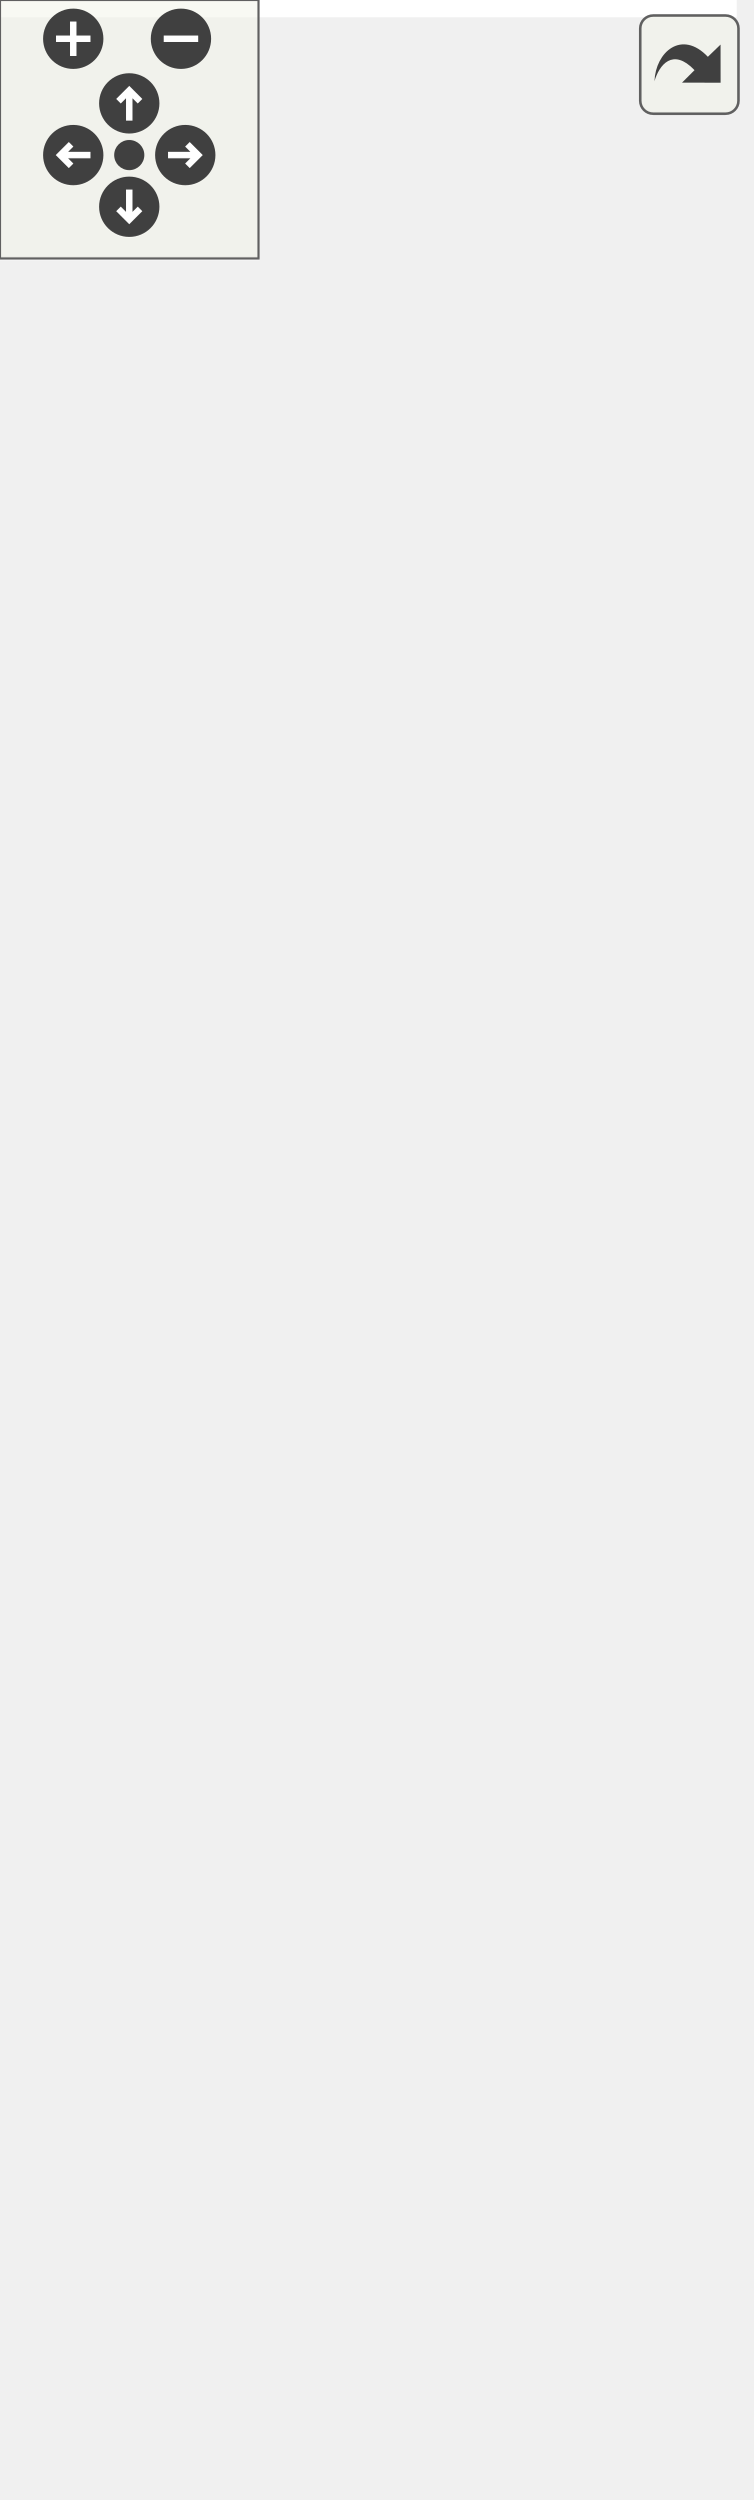
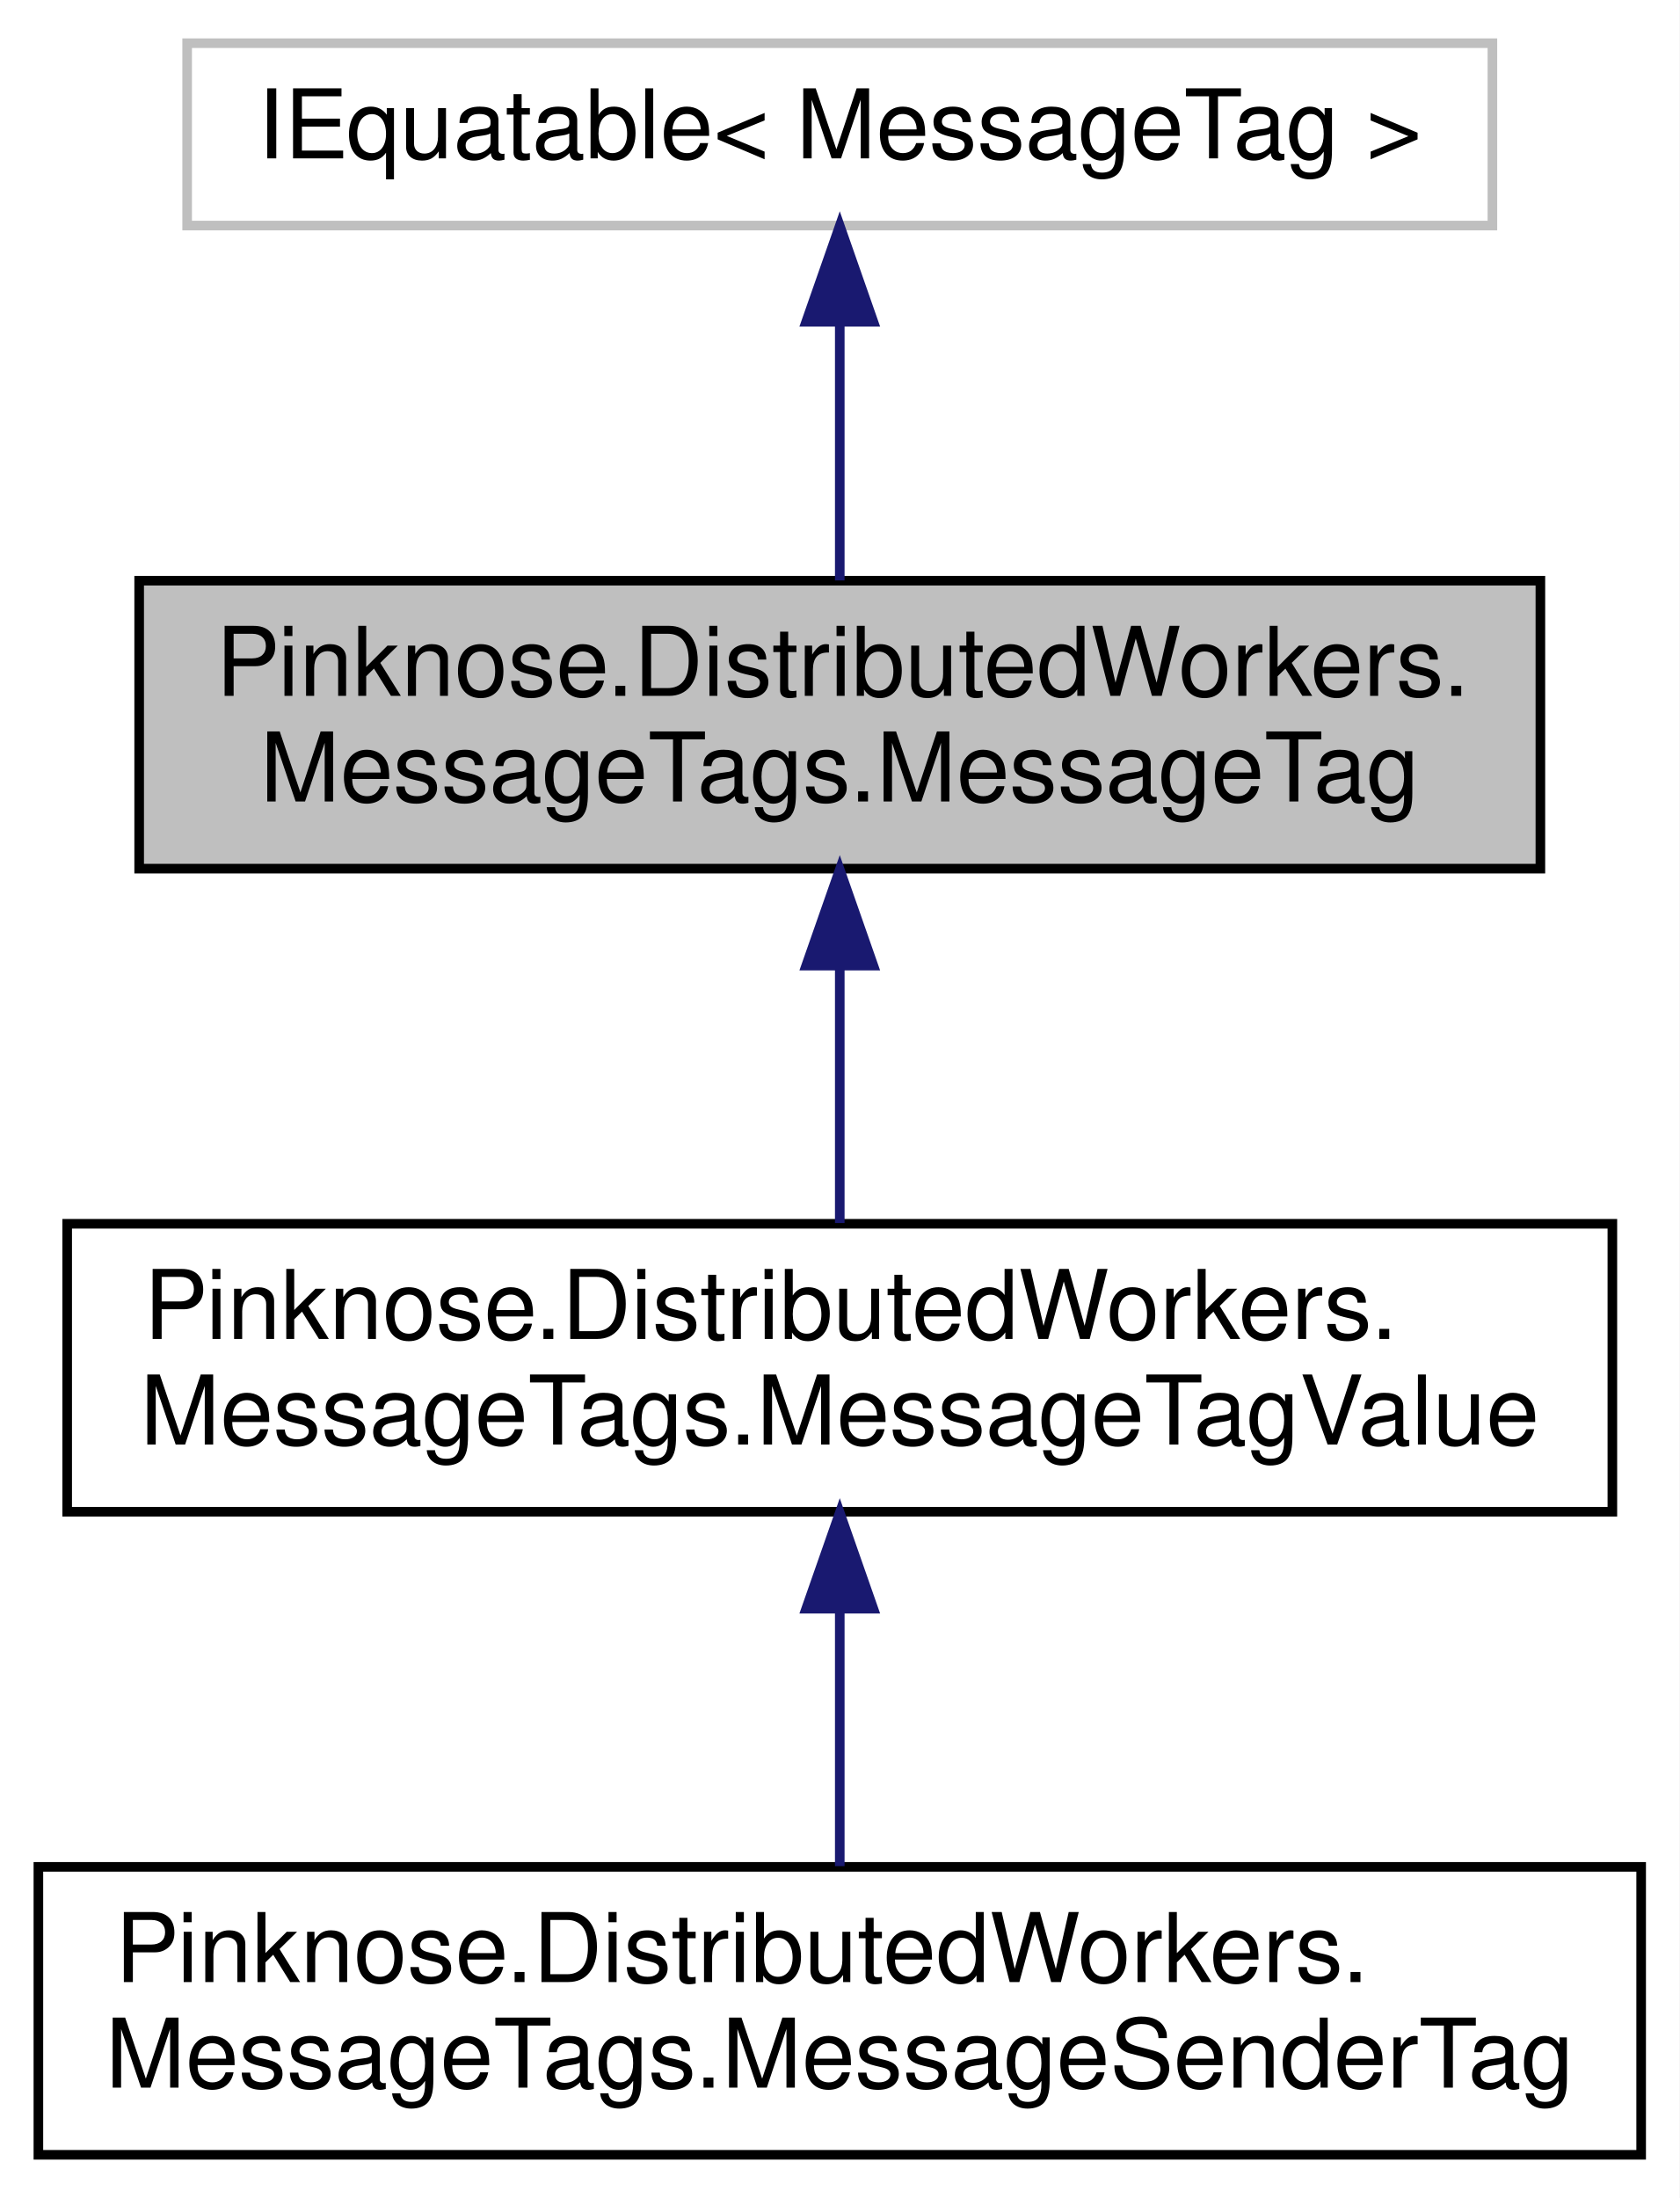
- <svg xmlns="http://www.w3.org/2000/svg" xmlns:xlink="http://www.w3.org/1999/xlink" id="main" version="1.1" xml:space="preserve">
-   <style type="text/css">
- .edge:hover path { stroke: red; }
- .edge:hover polygon { stroke: red; fill: red; }
- </style>
-   <defs>
-     <circle id="rim" cx="0" cy="0" r="7" />
-     <circle id="rim2" cx="0" cy="0" r="3.5" />
-     <g id="zoomPlus">
-       <use xlink:href="#rim" fill="#404040">
-         <set attributeName="fill" to="#808080" begin="zoomplus.mouseover" end="zoomplus.mouseout" />
-       </use>
-       <path d="M-4,0h8M0,-4v8" fill="none" stroke="white" stroke-width="1.5" pointer-events="none" />
-     </g>
-     <g id="zoomMin">
-       <use xlink:href="#rim" fill="#404040">
-         <set attributeName="fill" to="#808080" begin="zoomminus.mouseover" end="zoomminus.mouseout" />
-       </use>
-       <path d="M-4,0h8" fill="none" stroke="white" stroke-width="1.5" pointer-events="none" />
-     </g>
-     <g id="dirArrow">
-       <path fill="none" stroke="white" stroke-width="1.5" d="M0,-3.0v7 M-2.5,-0.5L0,-3.0L2.5,-0.5" />
-     </g>
-     <g id="resetDef">
-       <use xlink:href="#rim2" fill="#404040">
-         <set attributeName="fill" to="#808080" begin="reset.mouseover" end="reset.mouseout" />
-       </use>
-     </g>
-   </defs>
-   <svg id="graph" class="graph">
-     <g id="viewport">
-       <polygon fill="white" stroke="none" points="-4,4 -4,-520 171,-520 171,4 -4,4" />
-       <g id="node1" class="node">
-         <g id="a_node1">
-           <a xlink:title="Represents a tag that can be used to subscribe to certain messages.">
-             <polygon fill="#bfbfbf" stroke="black" points="10.5,-221.5 10.5,-421.5 156.5,-421.5 156.5,-221.5 10.5,-221.5" />
-             <text text-anchor="start" x="18.5" y="-409.5" font-family="Helvetica,sans-Serif" font-size="10.00">Pinknose.DistributedWorkers.</text>
-             <text text-anchor="middle" x="83.5" y="-398.5" font-family="Helvetica,sans-Serif" font-size="10.00">MessageTags.MessageTag</text>
-             <polyline fill="none" stroke="black" points="10.5,-391.5 156.5,-391.5 " />
-             <text text-anchor="start" x="18.5" y="-379.5" font-family="Helvetica,sans-Serif" font-size="10.00">+ TagName</text>
-             <polyline fill="none" stroke="black" points="10.5,-372.5 156.5,-372.5 " />
-             <text text-anchor="start" x="18.5" y="-360.5" font-family="Helvetica,sans-Serif" font-size="10.00">+ MessageTag()</text>
-             <text text-anchor="start" x="18.5" y="-349.5" font-family="Helvetica,sans-Serif" font-size="10.00">+ Equals()</text>
-             <text text-anchor="start" x="18.5" y="-338.5" font-family="Helvetica,sans-Serif" font-size="10.00">+ Equals()</text>
-             <text text-anchor="start" x="18.5" y="-327.5" font-family="Helvetica,sans-Serif" font-size="10.00">+ GetHashCode()</text>
-             <text text-anchor="start" x="18.5" y="-316.5" font-family="Helvetica,sans-Serif" font-size="10.00">+ ToString()</text>
-             <text text-anchor="start" x="18.5" y="-305.5" font-family="Helvetica,sans-Serif" font-size="10.00">+ operator!=()</text>
-             <text text-anchor="start" x="18.5" y="-294.5" font-family="Helvetica,sans-Serif" font-size="10.00">+ operator==()</text>
-             <text text-anchor="start" x="18.5" y="-283.5" font-family="Helvetica,sans-Serif" font-size="10.00">+ operator|()</text>
-             <text text-anchor="start" x="18.5" y="-272.5" font-family="Helvetica,sans-Serif" font-size="10.00">+ operator|()</text>
-             <text text-anchor="start" x="18.5" y="-261.5" font-family="Helvetica,sans-Serif" font-size="10.00">~ GetMangledTagAndValue()</text>
-             <text text-anchor="start" x="18.5" y="-250.5" font-family="Helvetica,sans-Serif" font-size="10.00">~ GetMangledTagName()</text>
-             <text text-anchor="start" x="18.5" y="-239.5" font-family="Helvetica,sans-Serif" font-size="10.00">~ MangleTag()</text>
-             <text text-anchor="start" x="18.5" y="-228.5" font-family="Helvetica,sans-Serif" font-size="10.00">~ DemangleTag()</text>
-           </a>
-         </g>
-       </g>
-       <g id="node3" class="node">
-         <g id="a_node3">
-           <a xlink:href="class_pinknose_1_1_distributed_workers_1_1_message_tags_1_1_message_tag_value.html" target="_top" xlink:title=" ">
-             <polygon fill="white" stroke="black" points="3,-105.5 3,-184.5 164,-184.5 164,-105.5 3,-105.5" />
-             <text text-anchor="start" x="11" y="-172.5" font-family="Helvetica,sans-Serif" font-size="10.00">Pinknose.DistributedWorkers.</text>
-             <text text-anchor="middle" x="83.5" y="-161.5" font-family="Helvetica,sans-Serif" font-size="10.00">MessageTags.MessageTagValue</text>
-             <polyline fill="none" stroke="black" points="3,-154.5 164,-154.5 " />
-             <text text-anchor="start" x="11" y="-142.5" font-family="Helvetica,sans-Serif" font-size="10.00">+ Value</text>
-             <polyline fill="none" stroke="black" points="3,-135.5 164,-135.5 " />
-             <text text-anchor="start" x="11" y="-123.5" font-family="Helvetica,sans-Serif" font-size="10.00">+ MessageTagValue()</text>
-             <text text-anchor="start" x="11" y="-112.5" font-family="Helvetica,sans-Serif" font-size="10.00">~ GetMangledTagAndValue()</text>
-           </a>
-         </g>
-       </g>
-       <g id="edge2" class="edge">
-         <path fill="none" stroke="midnightblue" d="M83.5,-211.094C83.5,-201.826 83.5,-192.915 83.5,-184.819" />
-         <polygon fill="none" stroke="midnightblue" points="80,-211.27 83.5,-221.27 87,-211.27 80,-211.27" />
-       </g>
-       <g id="node2" class="node">
-         <g id="a_node2">
-           <a xlink:title=" ">
-             <polygon fill="white" stroke="#bfbfbf" points="15.5,-458.5 15.5,-515.5 151.5,-515.5 151.5,-458.5 15.5,-458.5" />
-             <text text-anchor="middle" x="83.5" y="-503.5" font-family="Helvetica,sans-Serif" font-size="10.00">IEquatable&lt; MessageTag &gt;</text>
-             <polyline fill="none" stroke="#bfbfbf" points="15.5,-496.5 151.5,-496.5 " />
-             <text text-anchor="middle" x="83.5" y="-484.5" font-family="Helvetica,sans-Serif" font-size="10.00"> </text>
-             <polyline fill="none" stroke="#bfbfbf" points="15.5,-477.5 151.5,-477.5 " />
-             <text text-anchor="middle" x="83.5" y="-465.5" font-family="Helvetica,sans-Serif" font-size="10.00"> </text>
-           </a>
-         </g>
-       </g>
-       <g id="edge1" class="edge">
-         <path fill="none" stroke="midnightblue" d="M83.5,-448.04C83.5,-439.867 83.5,-430.865 83.5,-421.549" />
-         <polygon fill="none" stroke="midnightblue" points="80,-448.264 83.5,-458.264 87,-448.264 80,-448.264" />
-       </g>
-       <g id="node4" class="node">
-         <g id="a_node4">
-           <a xlink:href="class_pinknose_1_1_distributed_workers_1_1_message_tags_1_1_message_sender_tag.html" target="_top" xlink:title=" ">
-             <polygon fill="white" stroke="black" points="0,-0.5 0,-68.5 167,-68.5 167,-0.5 0,-0.5" />
-             <text text-anchor="start" x="8" y="-56.5" font-family="Helvetica,sans-Serif" font-size="10.00">Pinknose.DistributedWorkers.</text>
-             <text text-anchor="middle" x="83.5" y="-45.5" font-family="Helvetica,sans-Serif" font-size="10.00">MessageTags.MessageSenderTag</text>
-             <polyline fill="none" stroke="black" points="0,-38.5 167,-38.5 " />
-             <text text-anchor="middle" x="83.5" y="-26.5" font-family="Helvetica,sans-Serif" font-size="10.00"> </text>
-             <polyline fill="none" stroke="black" points="0,-19.5 167,-19.5 " />
-             <text text-anchor="start" x="8" y="-7.5" font-family="Helvetica,sans-Serif" font-size="10.00">+ MessageSenderTag()</text>
-           </a>
-         </g>
-       </g>
-       <g id="edge3" class="edge">
-         <path fill="none" stroke="midnightblue" d="M83.5,-95.349C83.5,-86.282 83.5,-77.005 83.5,-68.544" />
-         <polygon fill="none" stroke="midnightblue" points="80,-95.441 83.5,-105.441 87,-95.442 80,-95.441" />
+ <svg xmlns="http://www.w3.org/2000/svg" xmlns:xlink="http://www.w3.org/1999/xlink" width="175pt" height="229pt" viewBox="0.00 0.00 175.00 229.00">
+   <g id="graph0" class="graph" transform="scale(1 1) rotate(0) translate(4 225)">
+     <polygon fill="white" stroke="none" points="-4,4 -4,-225 171,-225 171,4 -4,4" />
+     <g id="node1" class="node">
+       <g id="a_node1">
+         <a xlink:title="Represents a tag that can be used to subscribe to certain messages.">
+           <polygon fill="#bfbfbf" stroke="black" points="10.5,-134.5 10.5,-164.5 156.5,-164.5 156.5,-134.5 10.5,-134.5" />
+           <text text-anchor="start" x="18.5" y="-152.5" font-family="Helvetica,sans-Serif" font-size="10.00">Pinknose.DistributedWorkers.</text>
+           <text text-anchor="middle" x="83.5" y="-141.5" font-family="Helvetica,sans-Serif" font-size="10.00">MessageTags.MessageTag</text>
+         </a>
      </g>
    </g>
-   </svg>
-   <g id="navigator" transform="translate(0 0)" fill="#404254">
-     <rect fill="#f2f5e9" fill-opacity="0.5" stroke="#606060" stroke-width=".5" x="0" y="0" width="60" height="60" />
-     <use id="zoomplus" xlink:href="#zoomPlus" x="17" y="9" />
-     <use id="zoomminus" xlink:href="#zoomMin" x="42" y="9" />
-     <use id="reset" xlink:href="#resetDef" x="30" y="36" />
-     <g id="arrowUp" xlink:href="#dirArrow" transform="translate(30 24)">
-       <use xlink:href="#rim" fill="#404040">
-         <set attributeName="fill" to="#808080" begin="arrowUp.mouseover" end="arrowUp.mouseout" />
-       </use>
-       <path fill="none" stroke="white" stroke-width="1.5" d="M0,-3.0v7 M-2.5,-0.5L0,-3.0L2.5,-0.5" />
+     <g id="node3" class="node">
+       <g id="a_node3">
+         <a xlink:href="class_pinknose_1_1_distributed_workers_1_1_message_tags_1_1_message_tag_value.html" target="_top" xlink:title=" ">
+           <polygon fill="white" stroke="black" points="3,-67.5 3,-97.5 164,-97.5 164,-67.5 3,-67.5" />
+           <text text-anchor="start" x="11" y="-85.5" font-family="Helvetica,sans-Serif" font-size="10.00">Pinknose.DistributedWorkers.</text>
+           <text text-anchor="middle" x="83.5" y="-74.5" font-family="Helvetica,sans-Serif" font-size="10.00">MessageTags.MessageTagValue</text>
+         </a>
+       </g>
    </g>
-     <g id="arrowRight" xlink:href="#dirArrow" transform="rotate(90) translate(36 -43)">
-       <use xlink:href="#rim" fill="#404040">
-         <set attributeName="fill" to="#808080" begin="arrowRight.mouseover" end="arrowRight.mouseout" />
-       </use>
-       <path fill="none" stroke="white" stroke-width="1.5" d="M0,-3.0v7 M-2.5,-0.5L0,-3.0L2.5,-0.5" />
+     <g id="edge2" class="edge">
+       <path fill="none" stroke="midnightblue" d="M83.5,-124.108C83.5,-115.154 83.5,-105.323 83.5,-97.576" />
+       <polygon fill="midnightblue" stroke="midnightblue" points="80,-124.396 83.5,-134.396 87,-124.396 80,-124.396" />
    </g>
-     <g id="arrowDown" xlink:href="#dirArrow" transform="rotate(180) translate(-30 -48)">
-       <use xlink:href="#rim" fill="#404040">
-         <set attributeName="fill" to="#808080" begin="arrowDown.mouseover" end="arrowDown.mouseout" />
-       </use>
-       <path fill="none" stroke="white" stroke-width="1.5" d="M0,-3.0v7 M-2.5,-0.5L0,-3.0L2.5,-0.5" />
+     <g id="node2" class="node">
+       <g id="a_node2">
+         <a xlink:title=" ">
+           <polygon fill="white" stroke="#bfbfbf" points="15.5,-201.5 15.5,-220.5 151.5,-220.5 151.5,-201.5 15.5,-201.5" />
+           <text text-anchor="middle" x="83.5" y="-208.5" font-family="Helvetica,sans-Serif" font-size="10.00">IEquatable&lt; MessageTag &gt;</text>
+         </a>
+       </g>
    </g>
-     <g id="arrowLeft" xlink:href="#dirArrow" transform="rotate(270) translate(-36 17)">
-       <use xlink:href="#rim" fill="#404040">
-         <set attributeName="fill" to="#808080" begin="arrowLeft.mouseover" end="arrowLeft.mouseout" />
-       </use>
-       <path fill="none" stroke="white" stroke-width="1.5" d="M0,-3.0v7 M-2.5,-0.5L0,-3.0L2.5,-0.5" />
+     <g id="edge1" class="edge">
+       <path fill="none" stroke="midnightblue" d="M83.5,-191.235C83.5,-182.586 83.5,-172.497 83.5,-164.523" />
+       <polygon fill="midnightblue" stroke="midnightblue" points="80,-191.475 83.5,-201.475 87,-191.475 80,-191.475" />
+     </g>
+     <g id="node4" class="node">
+       <g id="a_node4">
+         <a xlink:href="class_pinknose_1_1_distributed_workers_1_1_message_tags_1_1_message_sender_tag.html" target="_top" xlink:title=" ">
+           <polygon fill="white" stroke="black" points="0,-0.5 0,-30.5 167,-30.5 167,-0.5 0,-0.5" />
+           <text text-anchor="start" x="8" y="-18.5" font-family="Helvetica,sans-Serif" font-size="10.00">Pinknose.DistributedWorkers.</text>
+           <text text-anchor="middle" x="83.5" y="-7.5" font-family="Helvetica,sans-Serif" font-size="10.00">MessageTags.MessageSenderTag</text>
+         </a>
+       </g>
+     </g>
+     <g id="edge3" class="edge">
+       <path fill="none" stroke="midnightblue" d="M83.5,-57.108C83.5,-48.154 83.5,-38.323 83.5,-30.576" />
+       <polygon fill="midnightblue" stroke="midnightblue" points="80,-57.396 83.5,-67.396 87,-57.396 80,-57.396" />
    </g>
  </g>
-   <svg viewBox="0 0 15 15" width="100%" height="30px" preserveAspectRatio="xMaxYMin meet">
-     <g id="arrow_out" transform="scale(0.3 0.3)">
-       <a xlink:href="class_pinknose_1_1_distributed_workers_1_1_message_tags_1_1_message_tag__inherit__graph_org.svg" target="_base">
-         <rect id="button" ry="5" rx="5" y="6" x="6" height="38" width="38" fill="#f2f5e9" fill-opacity="0.5" stroke="#606060" stroke-width="1.0" />
-         <path id="arrow" d="M 11.5,31.437 C 11.94,20.098 22.043,11.323 32.159,21.979 L 37.069,17.246 C 37.069,17.246 37.088,32 37.088,32 L 22.16,31.978 C 22.16,31.978 26.998,27.14 26.998,27.14 C 18.529,18.264 13.292,25.23 11.5,31.437 z" style="fill:#404040;" />
-       </a>
-     </g>
-   </svg>
</svg>
